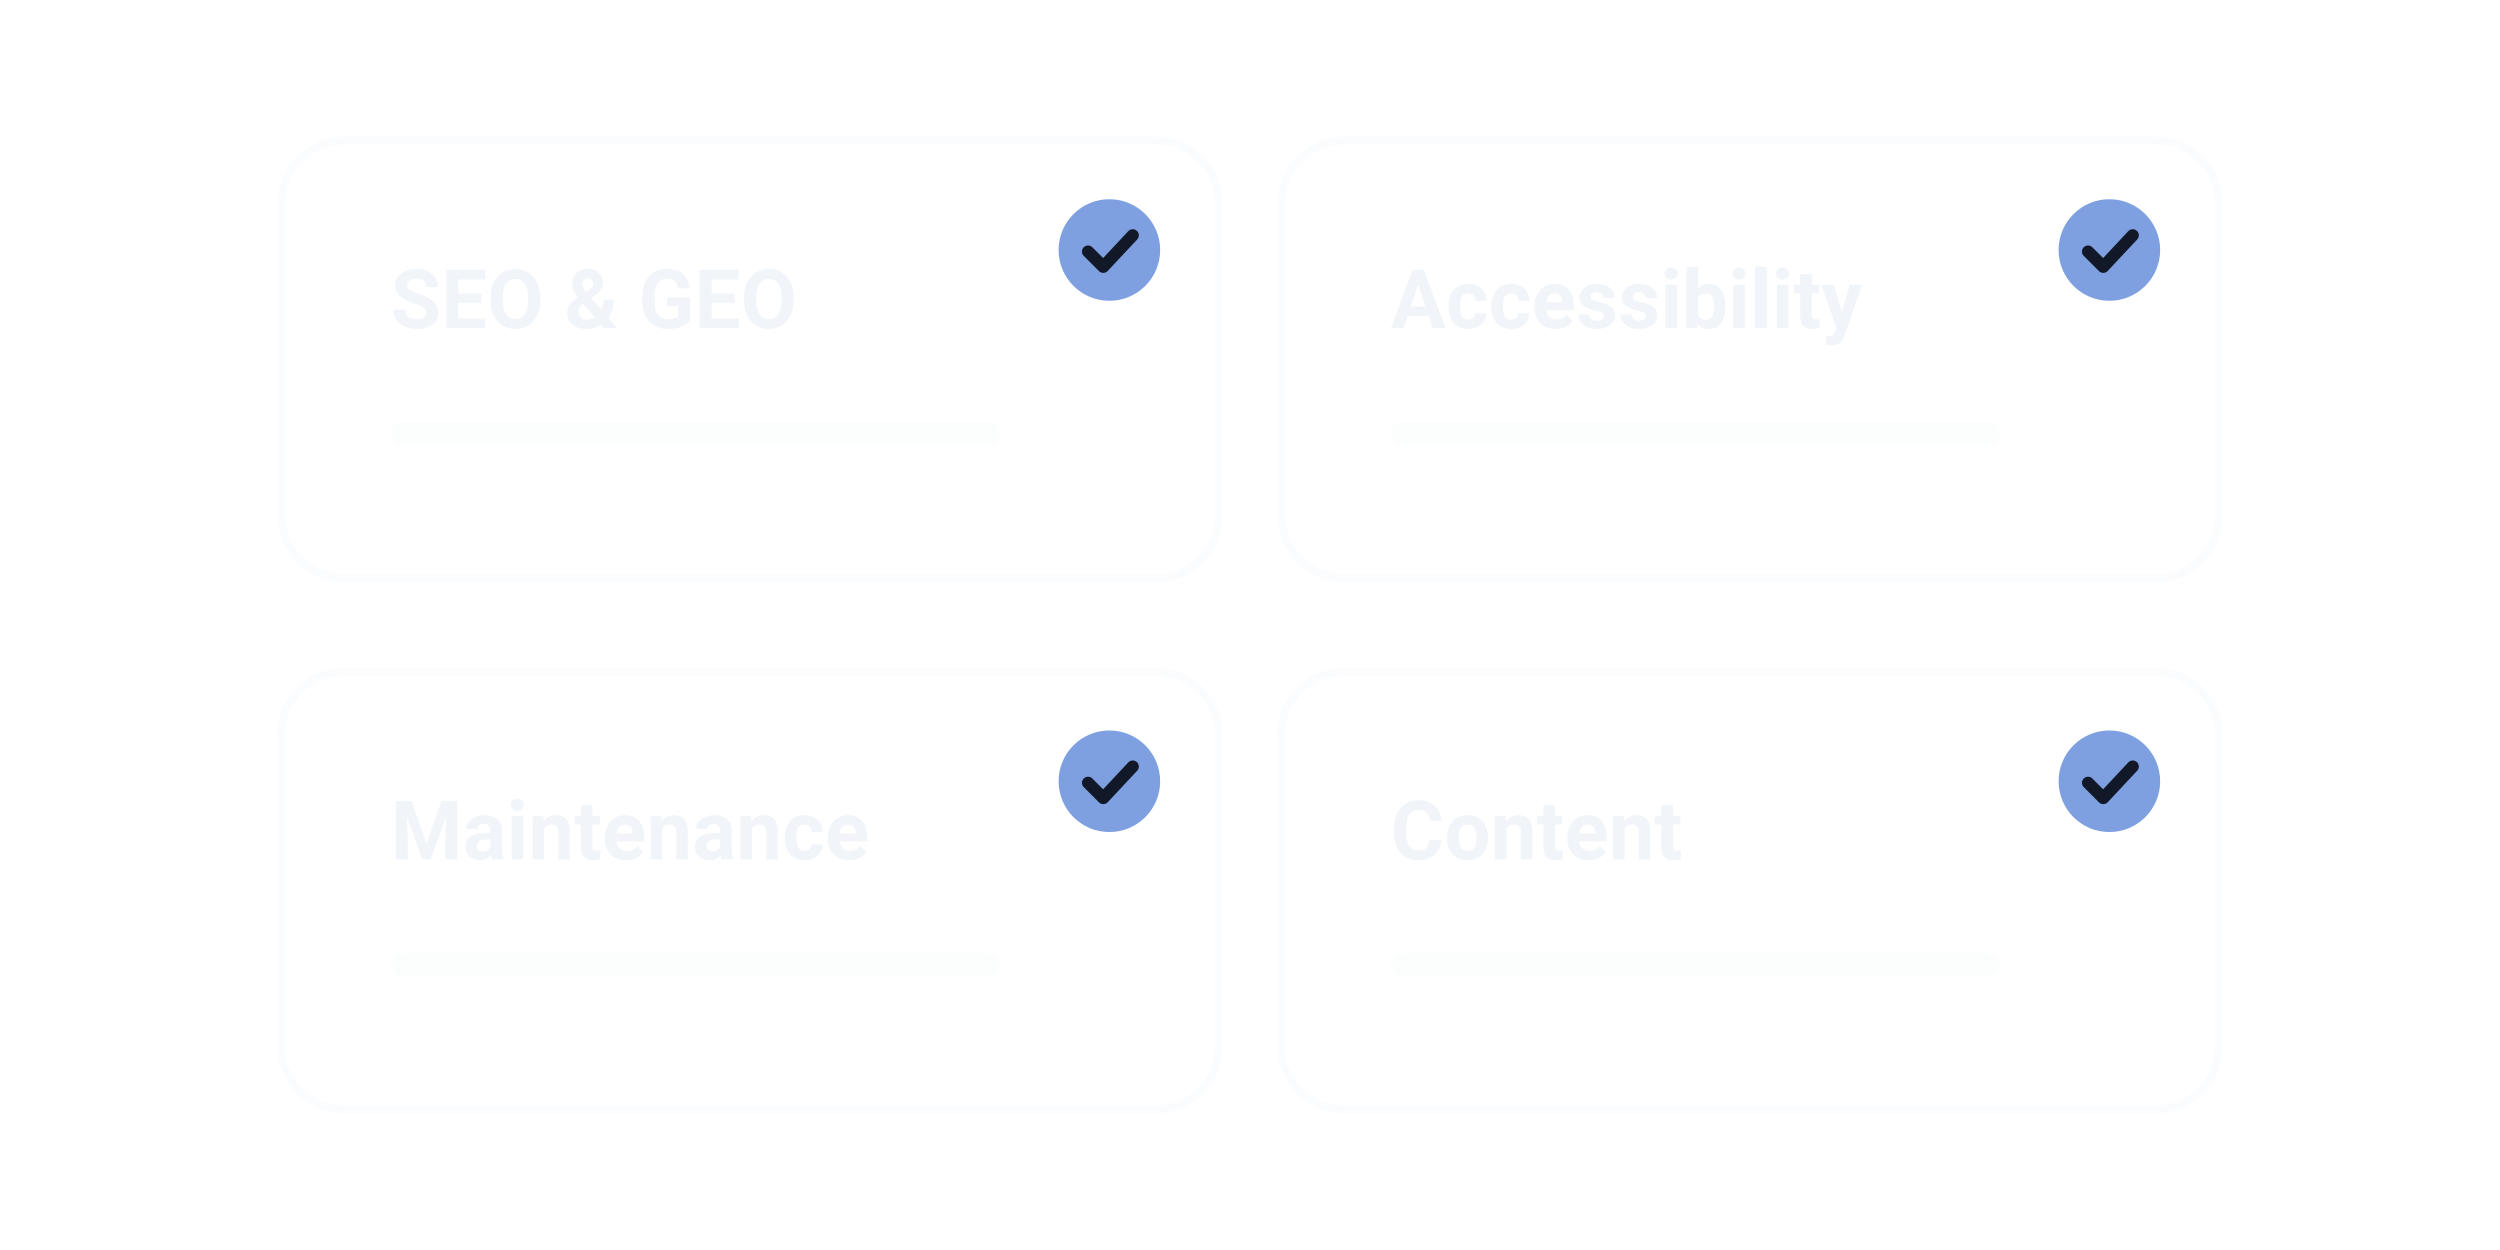
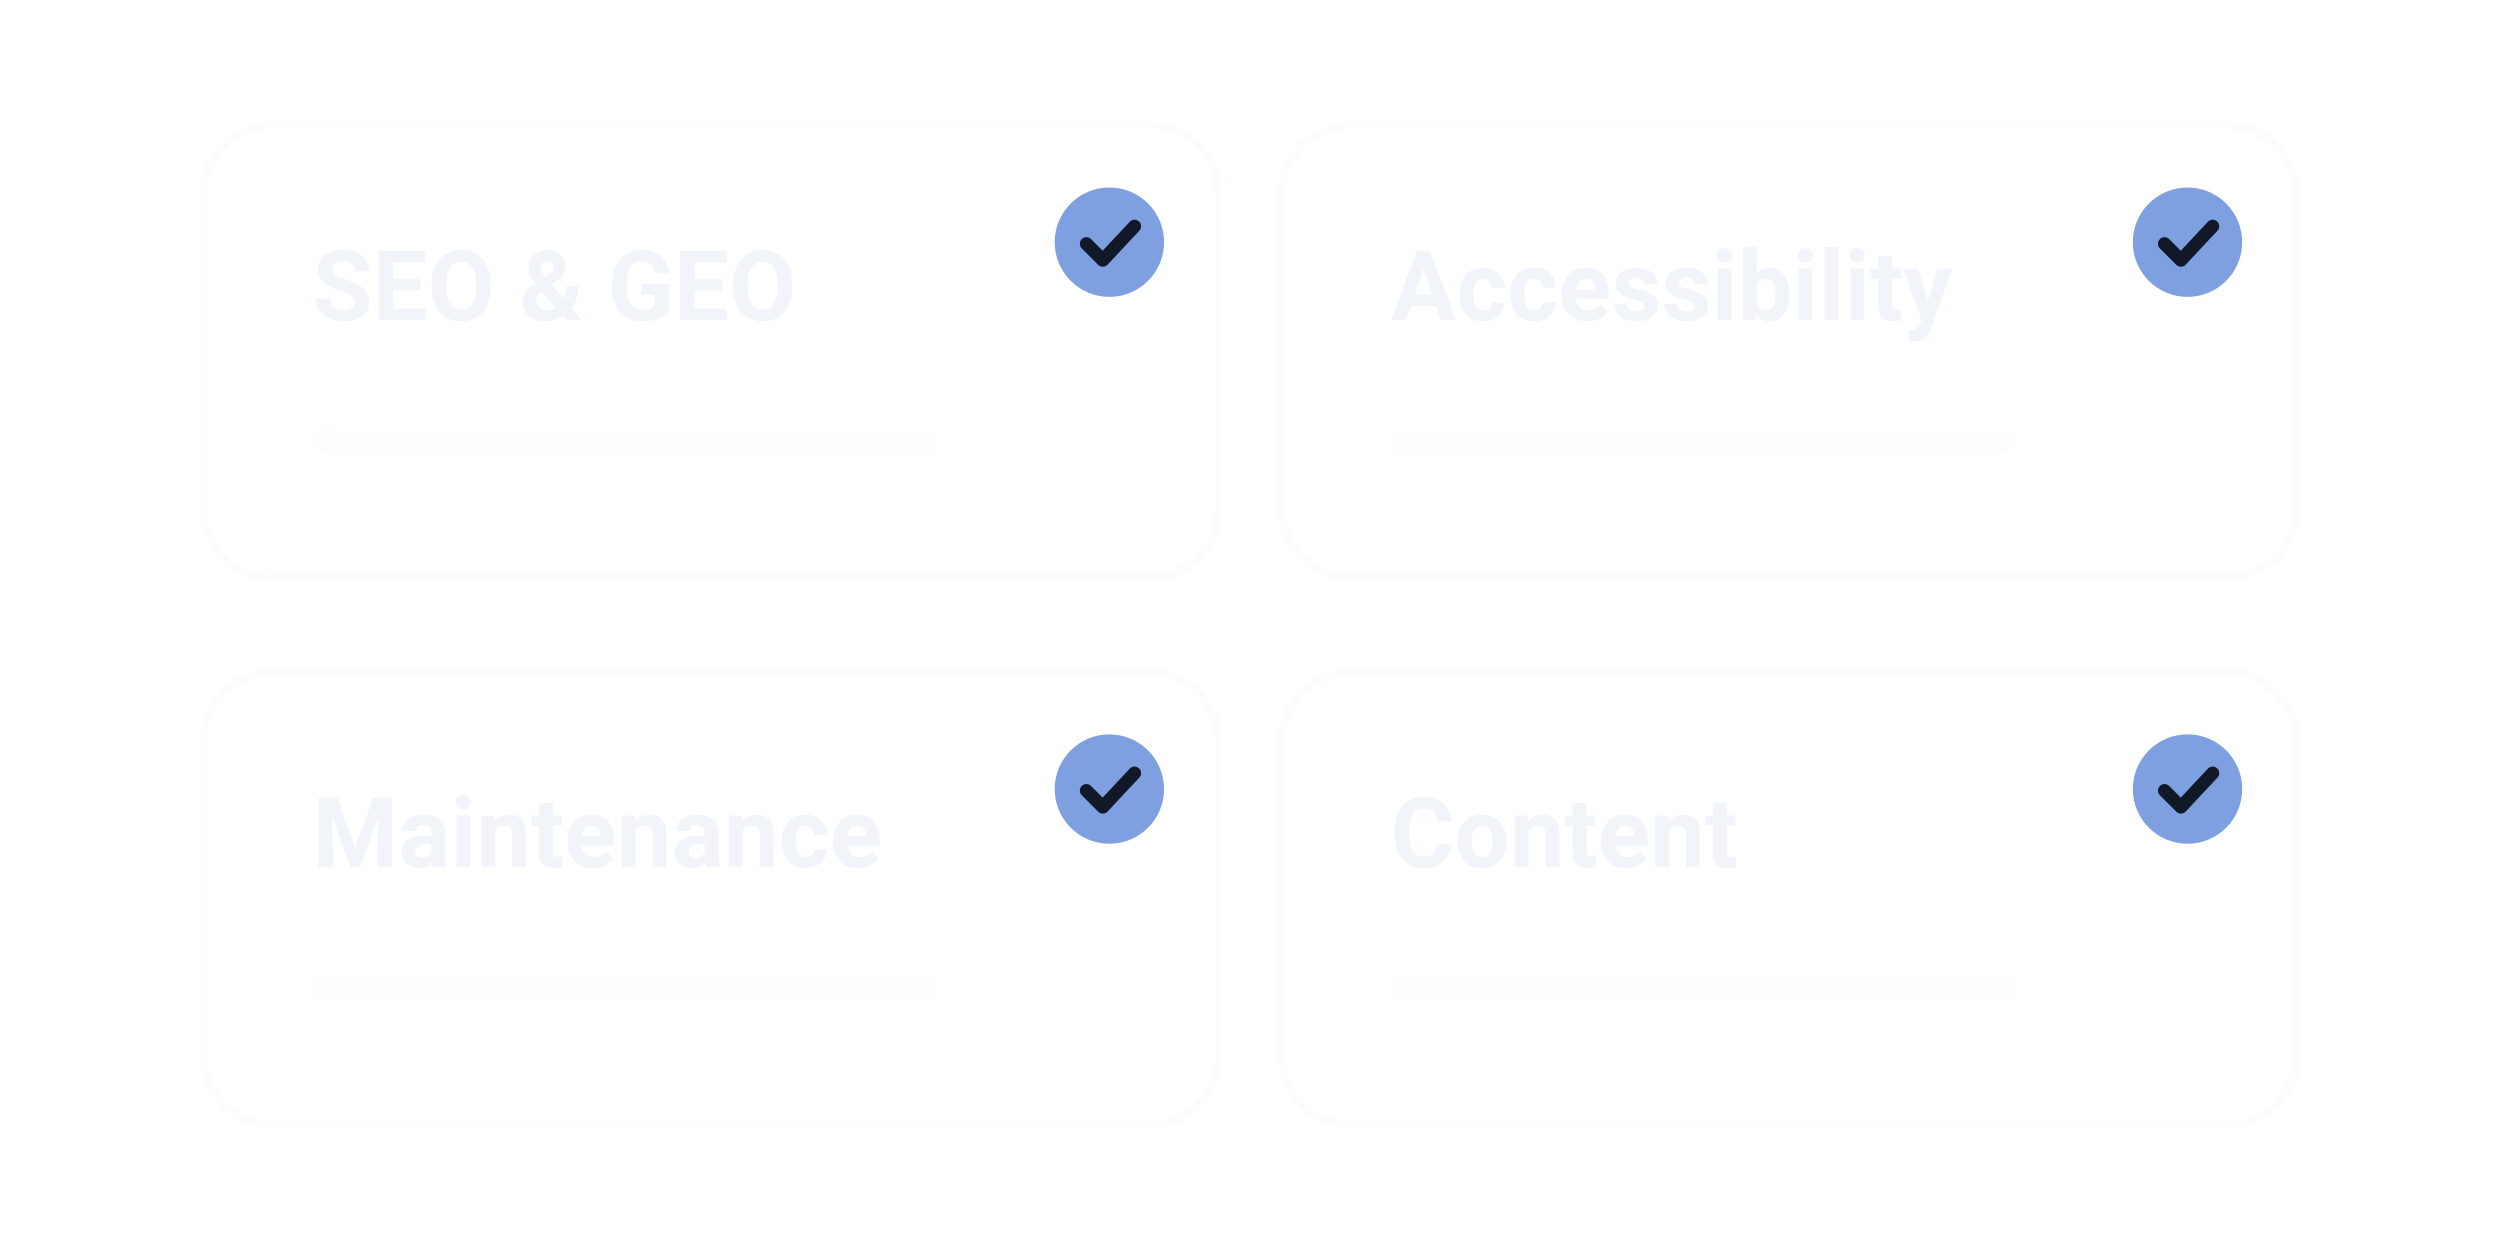
<svg xmlns="http://www.w3.org/2000/svg" width="320" height="160" viewBox="0 0 320 160" fill="none" stroke-linecap="round" stroke-linejoin="round">
-   <rect x="36" y="18" width="120" height="56" rx="8" fill="#f1f5f9" fill-opacity=".05" stroke="#f1f5f9" stroke-opacity=".28" />
-   <text x="50" y="42" font-family="ui-sans-serif, system-ui, -apple-system, 'Segoe UI', Roboto, Helvetica, Arial, sans-serif" font-size="10.5" font-weight="600" fill="#f1f5f9" text-anchor="start">SEO &amp; GEO</text>
-   <rect x="50" y="54" width="78" height="3" rx="1.5" fill="#f1f5f9" fill-opacity="0.18" />
-   <circle cx="142" cy="32" r="6.5" fill="#7ea0e0" />
-   <path d="M139.27 32.2l1.95 1.95 3.77 -4.03" stroke="#111827" stroke-width="1.56" />
-   <rect x="164" y="18" width="120" height="56" rx="8" fill="#f1f5f9" fill-opacity=".05" stroke="#f1f5f9" stroke-opacity=".28" />
-   <text x="178" y="42" font-family="ui-sans-serif, system-ui, -apple-system, 'Segoe UI', Roboto, Helvetica, Arial, sans-serif" font-size="10.5" font-weight="600" fill="#f1f5f9" text-anchor="start">Accessibility</text>
-   <rect x="178" y="54" width="78" height="3" rx="1.5" fill="#f1f5f9" fill-opacity="0.18" />
-   <circle cx="270" cy="32" r="6.5" fill="#7ea0e0" />
-   <path d="M267.27 32.2l1.95 1.95 3.77 -4.03" stroke="#111827" stroke-width="1.56" />
-   <rect x="36" y="86" width="120" height="56" rx="8" fill="#f1f5f9" fill-opacity=".05" stroke="#f1f5f9" stroke-opacity=".28" />
-   <text x="50" y="110" font-family="ui-sans-serif, system-ui, -apple-system, 'Segoe UI', Roboto, Helvetica, Arial, sans-serif" font-size="10.5" font-weight="600" fill="#f1f5f9" text-anchor="start">Maintenance</text>
-   <rect x="50" y="122" width="78" height="3" rx="1.5" fill="#f1f5f9" fill-opacity="0.18" />
-   <circle cx="142" cy="100" r="6.5" fill="#7ea0e0" />
-   <path d="M139.27 100.2l1.95 1.95 3.77 -4.03" stroke="#111827" stroke-width="1.56" />
-   <rect x="164" y="86" width="120" height="56" rx="8" fill="#f1f5f9" fill-opacity=".05" stroke="#f1f5f9" stroke-opacity=".28" />
-   <text x="178" y="110" font-family="ui-sans-serif, system-ui, -apple-system, 'Segoe UI', Roboto, Helvetica, Arial, sans-serif" font-size="10.5" font-weight="600" fill="#f1f5f9" text-anchor="start">Content</text>
-   <rect x="178" y="122" width="78" height="3" rx="1.5" fill="#f1f5f9" fill-opacity="0.18" />
-   <circle cx="270" cy="100" r="6.5" fill="#7ea0e0" />
-   <path d="M267.27 100.2l1.95 1.95 3.77 -4.03" stroke="#111827" stroke-width="1.56" />
+   <rect x="26" y="16" width="130" height="58" rx="9" fill="#f1f5f9" fill-opacity=".05" stroke="#f1f5f9" stroke-opacity=".28" />
+   <text x="40" y="41" font-family="ui-sans-serif, system-ui, -apple-system, 'Segoe UI', Roboto, Helvetica, Arial, sans-serif" font-size="12.5" font-weight="600" fill="#f1f5f9" text-anchor="start">SEO &amp; GEO</text>
+   <rect x="40" y="55" width="80" height="3" rx="1.5" fill="#f1f5f9" fill-opacity="0.18" />
+   <circle cx="142" cy="31" r="7" fill="#7ea0e0" />
+   <path d="M139.06 31.2l2.1 2.1 4.06 -4.34" stroke="#111827" stroke-width="1.68" />
+   <rect x="164" y="16" width="130" height="58" rx="9" fill="#f1f5f9" fill-opacity=".05" stroke="#f1f5f9" stroke-opacity=".28" />
+   <text x="178" y="41" font-family="ui-sans-serif, system-ui, -apple-system, 'Segoe UI', Roboto, Helvetica, Arial, sans-serif" font-size="12.5" font-weight="600" fill="#f1f5f9" text-anchor="start">Accessibility</text>
+   <rect x="178" y="55" width="80" height="3" rx="1.5" fill="#f1f5f9" fill-opacity="0.18" />
+   <circle cx="280" cy="31" r="7" fill="#7ea0e0" />
+   <path d="M277.06 31.2l2.1 2.1 4.06 -4.34" stroke="#111827" stroke-width="1.68" />
+   <rect x="26" y="86" width="130" height="58" rx="9" fill="#f1f5f9" fill-opacity=".05" stroke="#f1f5f9" stroke-opacity=".28" />
+   <text x="40" y="111" font-family="ui-sans-serif, system-ui, -apple-system, 'Segoe UI', Roboto, Helvetica, Arial, sans-serif" font-size="12.5" font-weight="600" fill="#f1f5f9" text-anchor="start">Maintenance</text>
+   <rect x="40" y="125" width="80" height="3" rx="1.5" fill="#f1f5f9" fill-opacity="0.18" />
+   <circle cx="142" cy="101" r="7" fill="#7ea0e0" />
+   <path d="M139.06 101.2l2.1 2.1 4.06 -4.34" stroke="#111827" stroke-width="1.68" />
+   <rect x="164" y="86" width="130" height="58" rx="9" fill="#f1f5f9" fill-opacity=".05" stroke="#f1f5f9" stroke-opacity=".28" />
+   <text x="178" y="111" font-family="ui-sans-serif, system-ui, -apple-system, 'Segoe UI', Roboto, Helvetica, Arial, sans-serif" font-size="12.5" font-weight="600" fill="#f1f5f9" text-anchor="start">Content</text>
+   <rect x="178" y="125" width="80" height="3" rx="1.5" fill="#f1f5f9" fill-opacity="0.18" />
+   <circle cx="280" cy="101" r="7" fill="#7ea0e0" />
+   <path d="M277.06 101.2l2.1 2.1 4.06 -4.34" stroke="#111827" stroke-width="1.68" />
</svg>
